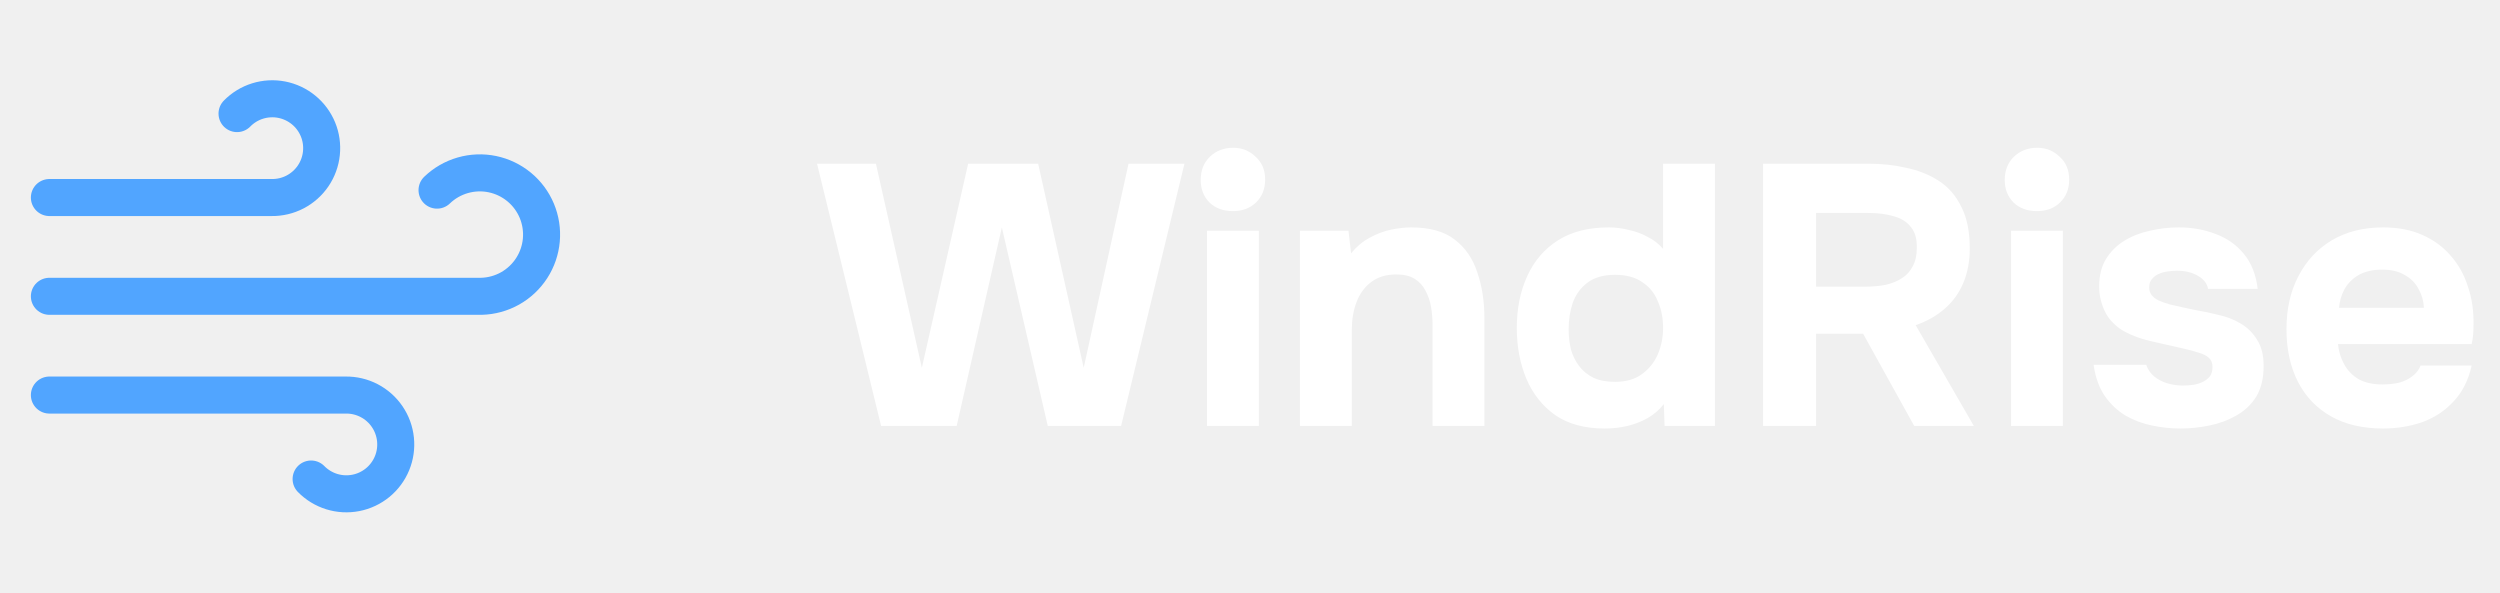
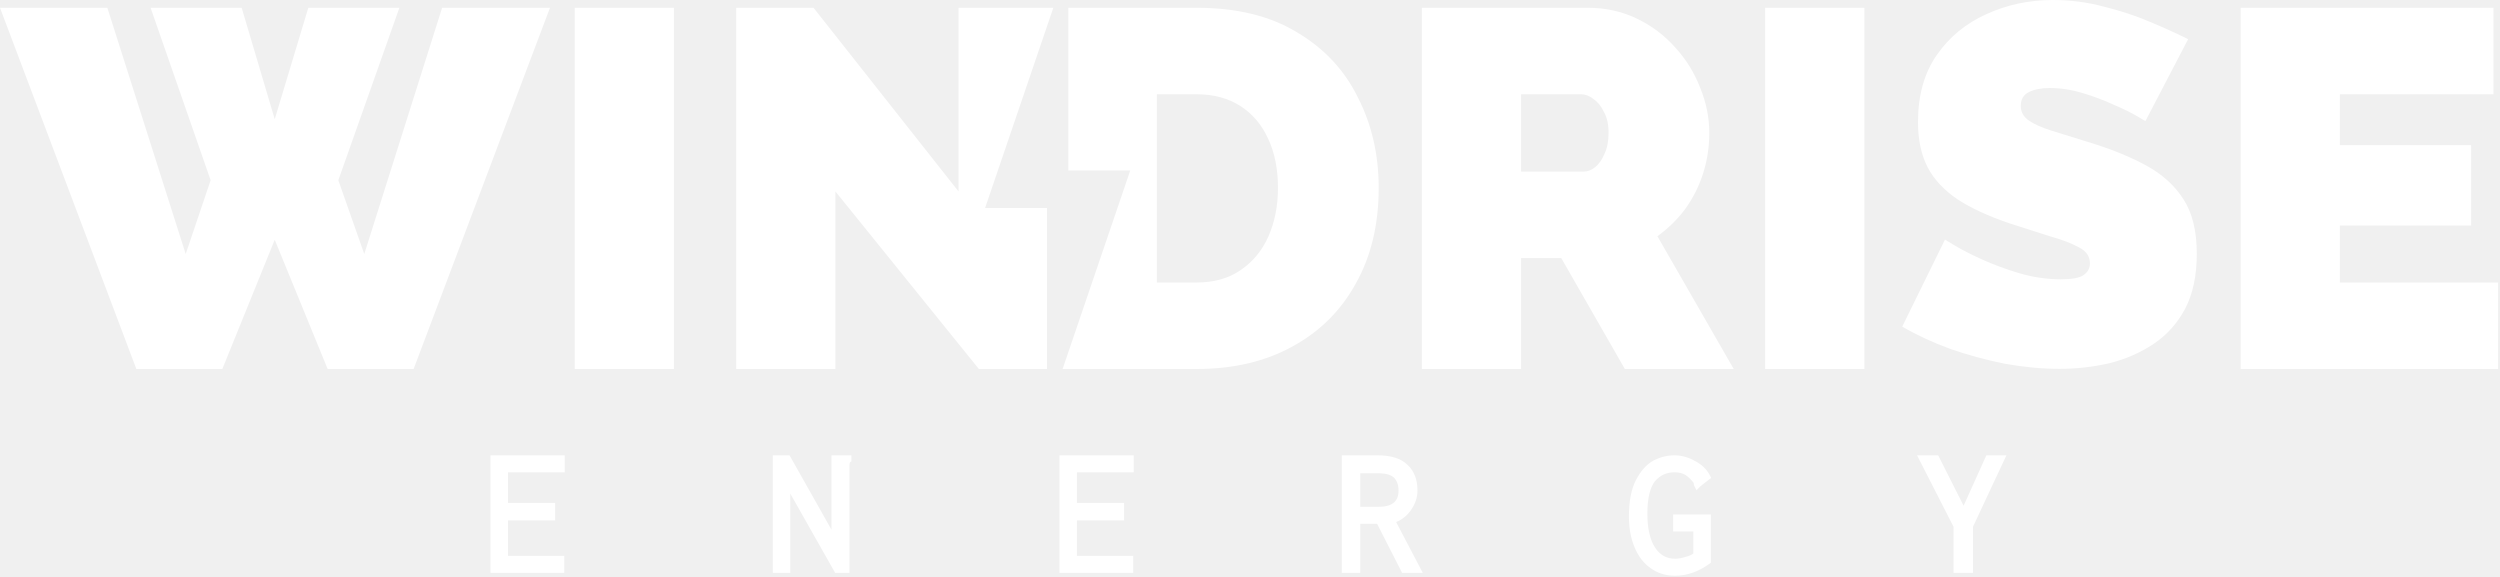
- <svg xmlns="http://www.w3.org/2000/svg" width="135" height="32" viewBox="0 0 135 32" fill="none">
-   <path d="M23.6 10.267C23.99 9.891 24.466 9.616 24.987 9.466C25.507 9.316 26.056 9.294 26.587 9.404C27.117 9.514 27.613 9.751 28.032 10.096C28.45 10.44 28.777 10.881 28.987 11.381C29.196 11.881 29.28 12.424 29.232 12.964C29.184 13.504 29.005 14.023 28.711 14.478C28.417 14.933 28.016 15.31 27.544 15.575C27.071 15.84 26.541 15.986 26 16H2.667" stroke="#51A5FF" stroke-width="2" stroke-linecap="round" stroke-linejoin="round" />
-   <path d="M12.8 6.134C13.109 5.819 13.491 5.585 13.912 5.454C14.334 5.323 14.781 5.299 15.214 5.383C15.647 5.468 16.052 5.658 16.394 5.938C16.735 6.217 17.002 6.577 17.17 6.985C17.338 7.393 17.402 7.837 17.356 8.276C17.311 8.714 17.157 9.135 16.909 9.5C16.661 9.865 16.326 10.162 15.935 10.366C15.543 10.57 15.108 10.673 14.666 10.667H2.667" stroke="#51A5FF" stroke-width="2" stroke-linecap="round" stroke-linejoin="round" />
-   <path d="M16.8 25.867C17.109 26.182 17.491 26.415 17.912 26.546C18.334 26.677 18.781 26.701 19.214 26.617C19.647 26.533 20.052 26.342 20.394 26.063C20.735 25.783 21.002 25.423 21.17 25.015C21.338 24.607 21.402 24.164 21.356 23.725C21.311 23.286 21.157 22.865 20.909 22.5C20.661 22.135 20.326 21.838 19.935 21.634C19.544 21.43 19.108 21.327 18.666 21.333H2.667" stroke="#51A5FF" stroke-width="2" stroke-linecap="round" stroke-linejoin="round" />
-   <path d="M47.58 23L44.12 8.84H47.3L49.78 19.86L52.28 8.84H56.06L58.52 19.86L60.94 8.84H63.96L60.54 23H56.58L54.1 12.28L51.66 23H47.58ZM65.178 23V12.46H67.978V23H65.178ZM66.578 11.4C66.058 11.4 65.638 11.247 65.318 10.94C64.998 10.62 64.838 10.213 64.838 9.72C64.838 9.2 65.005 8.78 65.338 8.46C65.671 8.14 66.091 7.98 66.598 7.98C67.065 7.98 67.465 8.14 67.798 8.46C68.145 8.767 68.318 9.18 68.318 9.7C68.318 10.207 68.151 10.62 67.818 10.94C67.498 11.247 67.085 11.4 66.578 11.4ZM70.198 23V12.46H72.818L72.958 13.68C73.251 13.32 73.584 13.04 73.958 12.84C74.344 12.627 74.731 12.48 75.118 12.4C75.518 12.32 75.878 12.28 76.198 12.28C77.211 12.28 77.998 12.5 78.558 12.94C79.131 13.38 79.538 13.973 79.778 14.72C80.031 15.453 80.158 16.273 80.158 17.18V23H77.358V17.54C77.358 17.22 77.331 16.9 77.278 16.58C77.224 16.26 77.124 15.967 76.978 15.7C76.844 15.433 76.651 15.22 76.398 15.06C76.144 14.9 75.811 14.82 75.398 14.82C74.864 14.82 74.418 14.953 74.058 15.22C73.698 15.487 73.431 15.847 73.258 16.3C73.084 16.753 72.998 17.253 72.998 17.8V23H70.198ZM86.647 23.14C85.58 23.14 84.694 22.9 83.987 22.42C83.294 21.927 82.774 21.273 82.427 20.46C82.08 19.633 81.907 18.72 81.907 17.72C81.907 16.667 82.094 15.733 82.467 14.92C82.84 14.093 83.394 13.447 84.127 12.98C84.86 12.513 85.774 12.28 86.867 12.28C87.24 12.28 87.607 12.327 87.967 12.42C88.34 12.5 88.68 12.627 88.987 12.8C89.307 12.96 89.58 13.173 89.807 13.44V8.84H92.607V23H89.887L89.847 21.82C89.607 22.127 89.314 22.38 88.967 22.58C88.634 22.767 88.274 22.907 87.887 23C87.5 23.093 87.087 23.14 86.647 23.14ZM87.207 20.62C87.807 20.62 88.294 20.48 88.667 20.2C89.054 19.92 89.34 19.56 89.527 19.12C89.714 18.68 89.807 18.207 89.807 17.7C89.807 17.18 89.714 16.707 89.527 16.28C89.354 15.84 89.074 15.493 88.687 15.24C88.314 14.973 87.82 14.84 87.207 14.84C86.594 14.84 86.1 14.98 85.727 15.26C85.354 15.54 85.087 15.907 84.927 16.36C84.78 16.8 84.707 17.273 84.707 17.78C84.707 18.153 84.747 18.513 84.827 18.86C84.92 19.193 85.067 19.493 85.267 19.76C85.467 20.027 85.727 20.24 86.047 20.4C86.367 20.547 86.754 20.62 87.207 20.62ZM95.207 23V8.84H100.907C101.614 8.84 102.287 8.913 102.927 9.06C103.58 9.193 104.167 9.427 104.687 9.76C105.207 10.093 105.614 10.56 105.907 11.16C106.214 11.747 106.367 12.5 106.367 13.42C106.367 14.1 106.254 14.713 106.027 15.26C105.8 15.807 105.467 16.273 105.027 16.66C104.587 17.047 104.06 17.347 103.447 17.56L106.587 23H103.367L100.607 18.02H98.067V23H95.207ZM98.067 15.48H100.707C101.12 15.48 101.494 15.447 101.827 15.38C102.174 15.3 102.467 15.18 102.707 15.02C102.96 14.86 103.154 14.647 103.287 14.38C103.434 14.113 103.507 13.787 103.507 13.4C103.52 12.907 103.414 12.527 103.187 12.26C102.974 11.98 102.667 11.787 102.267 11.68C101.88 11.56 101.42 11.5 100.887 11.5H98.067V15.48ZM108.596 23V12.46H111.396V23H108.596ZM109.996 11.4C109.476 11.4 109.056 11.247 108.736 10.94C108.416 10.62 108.256 10.213 108.256 9.72C108.256 9.2 108.423 8.78 108.756 8.46C109.089 8.14 109.509 7.98 110.016 7.98C110.483 7.98 110.883 8.14 111.216 8.46C111.563 8.767 111.736 9.18 111.736 9.7C111.736 10.207 111.569 10.62 111.236 10.94C110.916 11.247 110.503 11.4 109.996 11.4ZM117.736 23.14C117.242 23.14 116.736 23.087 116.216 22.98C115.696 22.873 115.216 22.693 114.776 22.44C114.336 22.173 113.962 21.82 113.656 21.38C113.349 20.927 113.149 20.367 113.056 19.7H115.896C115.976 19.94 116.116 20.147 116.316 20.32C116.529 20.493 116.769 20.62 117.036 20.7C117.316 20.78 117.596 20.82 117.876 20.82C118.062 20.82 118.249 20.807 118.436 20.78C118.622 20.753 118.796 20.7 118.956 20.62C119.116 20.54 119.242 20.44 119.336 20.32C119.429 20.187 119.476 20.02 119.476 19.82C119.476 19.607 119.409 19.44 119.276 19.32C119.142 19.2 118.956 19.107 118.716 19.04C118.476 18.96 118.202 18.887 117.896 18.82C117.349 18.7 116.762 18.567 116.136 18.42C115.509 18.273 114.969 18.06 114.516 17.78C114.329 17.647 114.162 17.5 114.016 17.34C113.869 17.18 113.749 17 113.656 16.8C113.562 16.6 113.489 16.393 113.436 16.18C113.382 15.953 113.356 15.713 113.356 15.46C113.356 14.887 113.476 14.4 113.716 14C113.969 13.587 114.302 13.253 114.716 13C115.129 12.747 115.589 12.567 116.096 12.46C116.602 12.34 117.122 12.28 117.656 12.28C118.376 12.28 119.042 12.4 119.656 12.64C120.269 12.867 120.776 13.227 121.176 13.72C121.576 14.2 121.822 14.827 121.916 15.6H119.236C119.182 15.307 119.002 15.073 118.696 14.9C118.389 14.713 118.009 14.62 117.556 14.62C117.396 14.62 117.222 14.633 117.036 14.66C116.862 14.687 116.702 14.733 116.556 14.8C116.409 14.867 116.289 14.96 116.196 15.08C116.102 15.187 116.056 15.333 116.056 15.52C116.056 15.667 116.096 15.8 116.176 15.92C116.269 16.04 116.396 16.14 116.556 16.22C116.729 16.3 116.936 16.373 117.176 16.44C117.629 16.547 118.082 16.647 118.536 16.74C119.002 16.82 119.416 16.907 119.776 17C120.216 17.093 120.616 17.247 120.976 17.46C121.349 17.673 121.649 17.967 121.876 18.34C122.116 18.7 122.236 19.173 122.236 19.76C122.236 20.427 122.102 20.98 121.836 21.42C121.569 21.847 121.209 22.187 120.756 22.44C120.316 22.693 119.829 22.873 119.296 22.98C118.776 23.087 118.256 23.14 117.736 23.14ZM128.69 23.14C127.583 23.14 126.643 22.92 125.87 22.48C125.096 22.04 124.503 21.42 124.09 20.62C123.676 19.807 123.47 18.86 123.47 17.78C123.47 16.687 123.683 15.733 124.11 14.92C124.536 14.093 125.136 13.447 125.91 12.98C126.696 12.513 127.623 12.28 128.69 12.28C129.49 12.28 130.19 12.413 130.79 12.68C131.403 12.947 131.916 13.32 132.33 13.8C132.756 14.28 133.07 14.84 133.27 15.48C133.483 16.107 133.583 16.787 133.57 17.52C133.57 17.707 133.563 17.887 133.55 18.06C133.536 18.233 133.51 18.407 133.47 18.58H126.25C126.29 18.98 126.403 19.347 126.59 19.68C126.776 20.013 127.036 20.28 127.37 20.48C127.716 20.667 128.143 20.76 128.65 20.76C128.983 20.76 129.29 20.727 129.57 20.66C129.85 20.58 130.09 20.46 130.29 20.3C130.49 20.14 130.63 19.953 130.71 19.74H133.47C133.296 20.527 132.97 21.173 132.49 21.68C132.023 22.187 131.456 22.56 130.79 22.8C130.123 23.027 129.423 23.14 128.69 23.14ZM126.31 16.62H130.89C130.876 16.26 130.783 15.927 130.61 15.62C130.45 15.3 130.203 15.047 129.87 14.86C129.55 14.66 129.136 14.56 128.63 14.56C128.123 14.56 127.696 14.66 127.35 14.86C127.016 15.06 126.763 15.32 126.59 15.64C126.43 15.947 126.336 16.273 126.31 16.62Z" fill="white" />
+ <svg xmlns="http://www.w3.org/2000/svg" width="841" height="194" viewBox="0 0 841 194" fill="none">
+   <path d="M840.36 95.035V124.131H753.75V2.615H838.81V31.71H787.13V48.825H831.28V75.867H787.13V95.035H840.36Z" fill="white" />
+   <path d="M721.717 40.733C721.717 40.733 720.747 40.163 718.808 39.022C716.868 37.881 714.301 36.626 711.106 35.257C707.911 33.773 704.431 32.461 700.666 31.32C696.901 30.179 693.192 29.609 689.541 29.609C686.689 29.609 684.35 30.065 682.524 30.978C680.699 31.891 679.786 33.431 679.786 35.599C679.786 37.653 680.699 39.307 682.524 40.562C684.35 41.817 686.917 42.958 690.226 43.985C693.649 45.012 697.699 46.267 702.377 47.75C709.908 50.032 716.412 52.657 721.888 55.623C727.365 58.59 731.59 62.412 734.55 67.09C737.52 71.654 739 77.759 739 85.403C739 92.705 737.69 98.867 735.07 103.887C732.44 108.793 728.906 112.73 724.456 115.696C720.006 118.663 715.042 120.831 709.566 122.2C704.089 123.455 698.498 124.083 692.793 124.083C686.974 124.083 680.87 123.512 674.48 122.371C668.205 121.116 662.1 119.462 656.167 117.408C650.234 115.24 644.814 112.73 639.908 109.877L654.285 80.611C654.285 80.611 655.426 81.296 657.708 82.665C659.99 84.034 663.013 85.574 666.779 87.286C670.544 88.997 674.708 90.538 679.272 91.907C683.95 93.276 688.629 93.961 693.307 93.961C696.958 93.961 699.468 93.504 700.837 92.591C702.32 91.565 703.062 90.252 703.062 88.655C703.062 86.259 701.807 84.433 699.297 83.178C696.787 81.809 693.478 80.554 689.37 79.413C685.377 78.158 680.927 76.732 676.021 75.134C668.946 72.738 663.127 70.057 658.563 67.09C653.999 64.01 650.634 60.415 648.466 56.308C646.298 52.086 645.214 47.009 645.214 41.076C645.214 32.062 647.325 24.531 651.546 18.484C655.768 12.437 661.302 7.873 668.148 4.792C675.108 1.597 682.581 0 690.568 0C696.501 0 702.206 0.742 707.683 2.225C713.274 3.594 718.465 5.306 723.258 7.359C728.164 9.413 732.44 11.353 736.09 13.178L721.717 40.733Z" fill="white" />
+   <path d="M593.803 124.131V2.615H627.177V124.131H593.803Z" fill="white" />
+   <path d="M478.311 124.131V2.615H534.105C540.038 2.615 545.515 3.813 550.535 6.209C555.556 8.605 559.891 11.857 563.543 15.965C567.194 19.958 569.989 24.465 571.929 29.486C573.983 34.506 575.01 39.583 575.01 44.718C575.01 49.396 574.325 53.903 572.956 58.239C571.587 62.574 569.59 66.568 566.966 70.219C564.341 73.756 561.204 76.837 557.552 79.461L583.225 124.131H546.599L525.205 86.82H511.685V124.131H478.311ZM511.685 57.725H532.736C534.105 57.725 535.417 57.212 536.672 56.185C537.927 55.158 538.954 53.675 539.753 51.735C540.666 49.795 541.122 47.456 541.122 44.718C541.122 41.865 540.609 39.526 539.582 37.701C538.669 35.761 537.471 34.278 535.988 33.251C534.618 32.224 533.249 31.71 531.88 31.71H511.685V57.725Z" fill="white" />
+   <path d="M322.448 64.4V2.615H354.339L331.383 69.982H352.209V124.132H329.294L281.03 64.4V124.132H247.656V2.615H273.671L322.448 64.4ZM402.523 2.615C415.987 2.615 427.226 5.354 436.239 10.83C445.367 16.193 452.213 23.496 456.777 32.737C461.455 41.865 463.795 52.021 463.795 63.202C463.795 75.525 461.227 86.25 456.093 95.378C451.072 104.506 443.941 111.58 434.699 116.601C425.571 121.621 414.846 124.132 402.523 124.132H357.456L380.218 57.337H359.391V2.615H402.523ZM389.174 95.036H402.523C408.342 95.036 413.249 93.667 417.242 90.929C421.35 88.19 424.487 84.425 426.655 79.633C428.823 74.727 429.907 69.249 429.907 63.202C429.907 56.927 428.823 51.45 426.655 46.772C424.487 41.98 421.35 38.272 417.242 35.647C413.135 33.023 408.228 31.711 402.523 31.711H389.174V95.036Z" fill="white" />
+   <path d="M193.336 124.131V2.615H226.71V124.131H193.336Z" fill="white" />
+   <path d="M50.66 2.615H81.296L92.42 40.097L103.716 2.615H134.352L113.814 60.635L122.542 85.451L148.728 2.615H185.012L139.144 124.131H110.22L92.42 80.659L74.792 124.131H45.868L0 2.615H36.112L62.469 85.451L70.856 60.635L50.66 2.615Z" fill="white" />
+   <path fill-rule="evenodd" clip-rule="evenodd" d="M563.662 153.178C565.937 153.253 568.107 153.889 570.158 155.072C572.469 156.235 574.191 157.886 575.264 160.032L575.63 160.766L572.115 163.499L571.679 163.937L570.697 164.918L570.077 163.677L569.915 163.354L569.81 163.143V162.906C569.81 162.756 569.791 162.603 569.753 162.444C569.526 162.197 569.246 161.863 568.92 161.457C568.016 160.456 567.16 159.808 566.359 159.452C565.652 159.138 564.767 158.944 563.683 158.9L563.206 158.891C560.603 158.891 558.456 159.883 556.702 161.919C555.083 164.029 554.175 167.577 554.175 172.775C554.175 177.856 555.079 181.625 556.763 184.2C558.419 186.734 560.645 187.954 563.529 187.954C564.593 187.954 565.727 187.76 566.935 187.357L566.979 187.343L567.025 187.332C568.114 187.081 568.977 186.697 569.648 186.206V178.791H562.853V173.069H575.531V189.301L575.119 189.601C571.418 192.292 567.549 193.675 563.529 193.675C560.332 193.675 557.536 192.816 555.19 191.066C552.85 189.428 551.072 187.053 549.827 184.004C548.578 181.051 547.969 177.624 547.969 173.746C547.969 168.7 548.734 164.584 550.346 161.476C551.917 158.445 553.873 156.22 556.253 154.911L556.27 154.902L556.287 154.894C558.567 153.754 560.876 153.17 563.206 153.17L563.662 153.178ZM569.677 155.949C569.982 156.102 570.276 156.264 570.558 156.435C570.4 156.34 570.24 156.247 570.075 156.157L569.677 155.949Z" fill="white" />
+   <path d="M189.974 158.891H170.883V169.187H186.737V175.069H170.883V186.983H189.812V192.704H165V153.17H189.974V158.891Z" fill="white" />
+   <path d="M265.603 153.17L279.712 178.189V153.17H286.403V155.19L285.958 155.487C285.94 155.499 285.928 155.51 285.918 155.519V155.7L285.826 155.883C285.825 155.887 285.823 155.893 285.821 155.901C285.812 155.941 285.801 156.005 285.79 156.101C285.769 156.292 285.756 156.562 285.756 156.92V192.704H280.938L265.856 166.056V192.704H259.974V153.17H265.603Z" fill="white" />
+   <path d="M381.377 158.891H362.286V169.187H378.142V175.069H362.286V186.983H381.215V192.704H356.403V153.17H381.377V158.891Z" fill="white" />
+   <path fill-rule="evenodd" clip-rule="evenodd" d="M463.378 153.17C467.793 153.17 471.229 154.156 473.442 156.35C475.746 158.419 476.836 161.359 476.836 165.01C476.836 167.4 476.054 169.651 474.543 171.743C473.256 173.526 471.621 174.817 469.656 175.605L478.622 192.704H471.664L463.251 176.202H457.583V192.704H451.377V153.17H463.378ZM457.583 170.48H463.863C466.318 170.48 467.974 169.916 469.013 168.964L469.016 168.961C469.939 168.122 470.468 166.86 470.468 165.01C470.468 163.185 469.95 161.779 468.98 160.704C468.005 159.827 466.497 159.286 464.31 159.222L463.863 159.215H457.583V170.48Z" fill="white" />
+   <path d="M652 153.17L660.556 170.132L668.211 153.17H674.96L663.71 177.202V192.704H657.18V177.222L644.896 153.17H652Z" fill="white" />
</svg>
